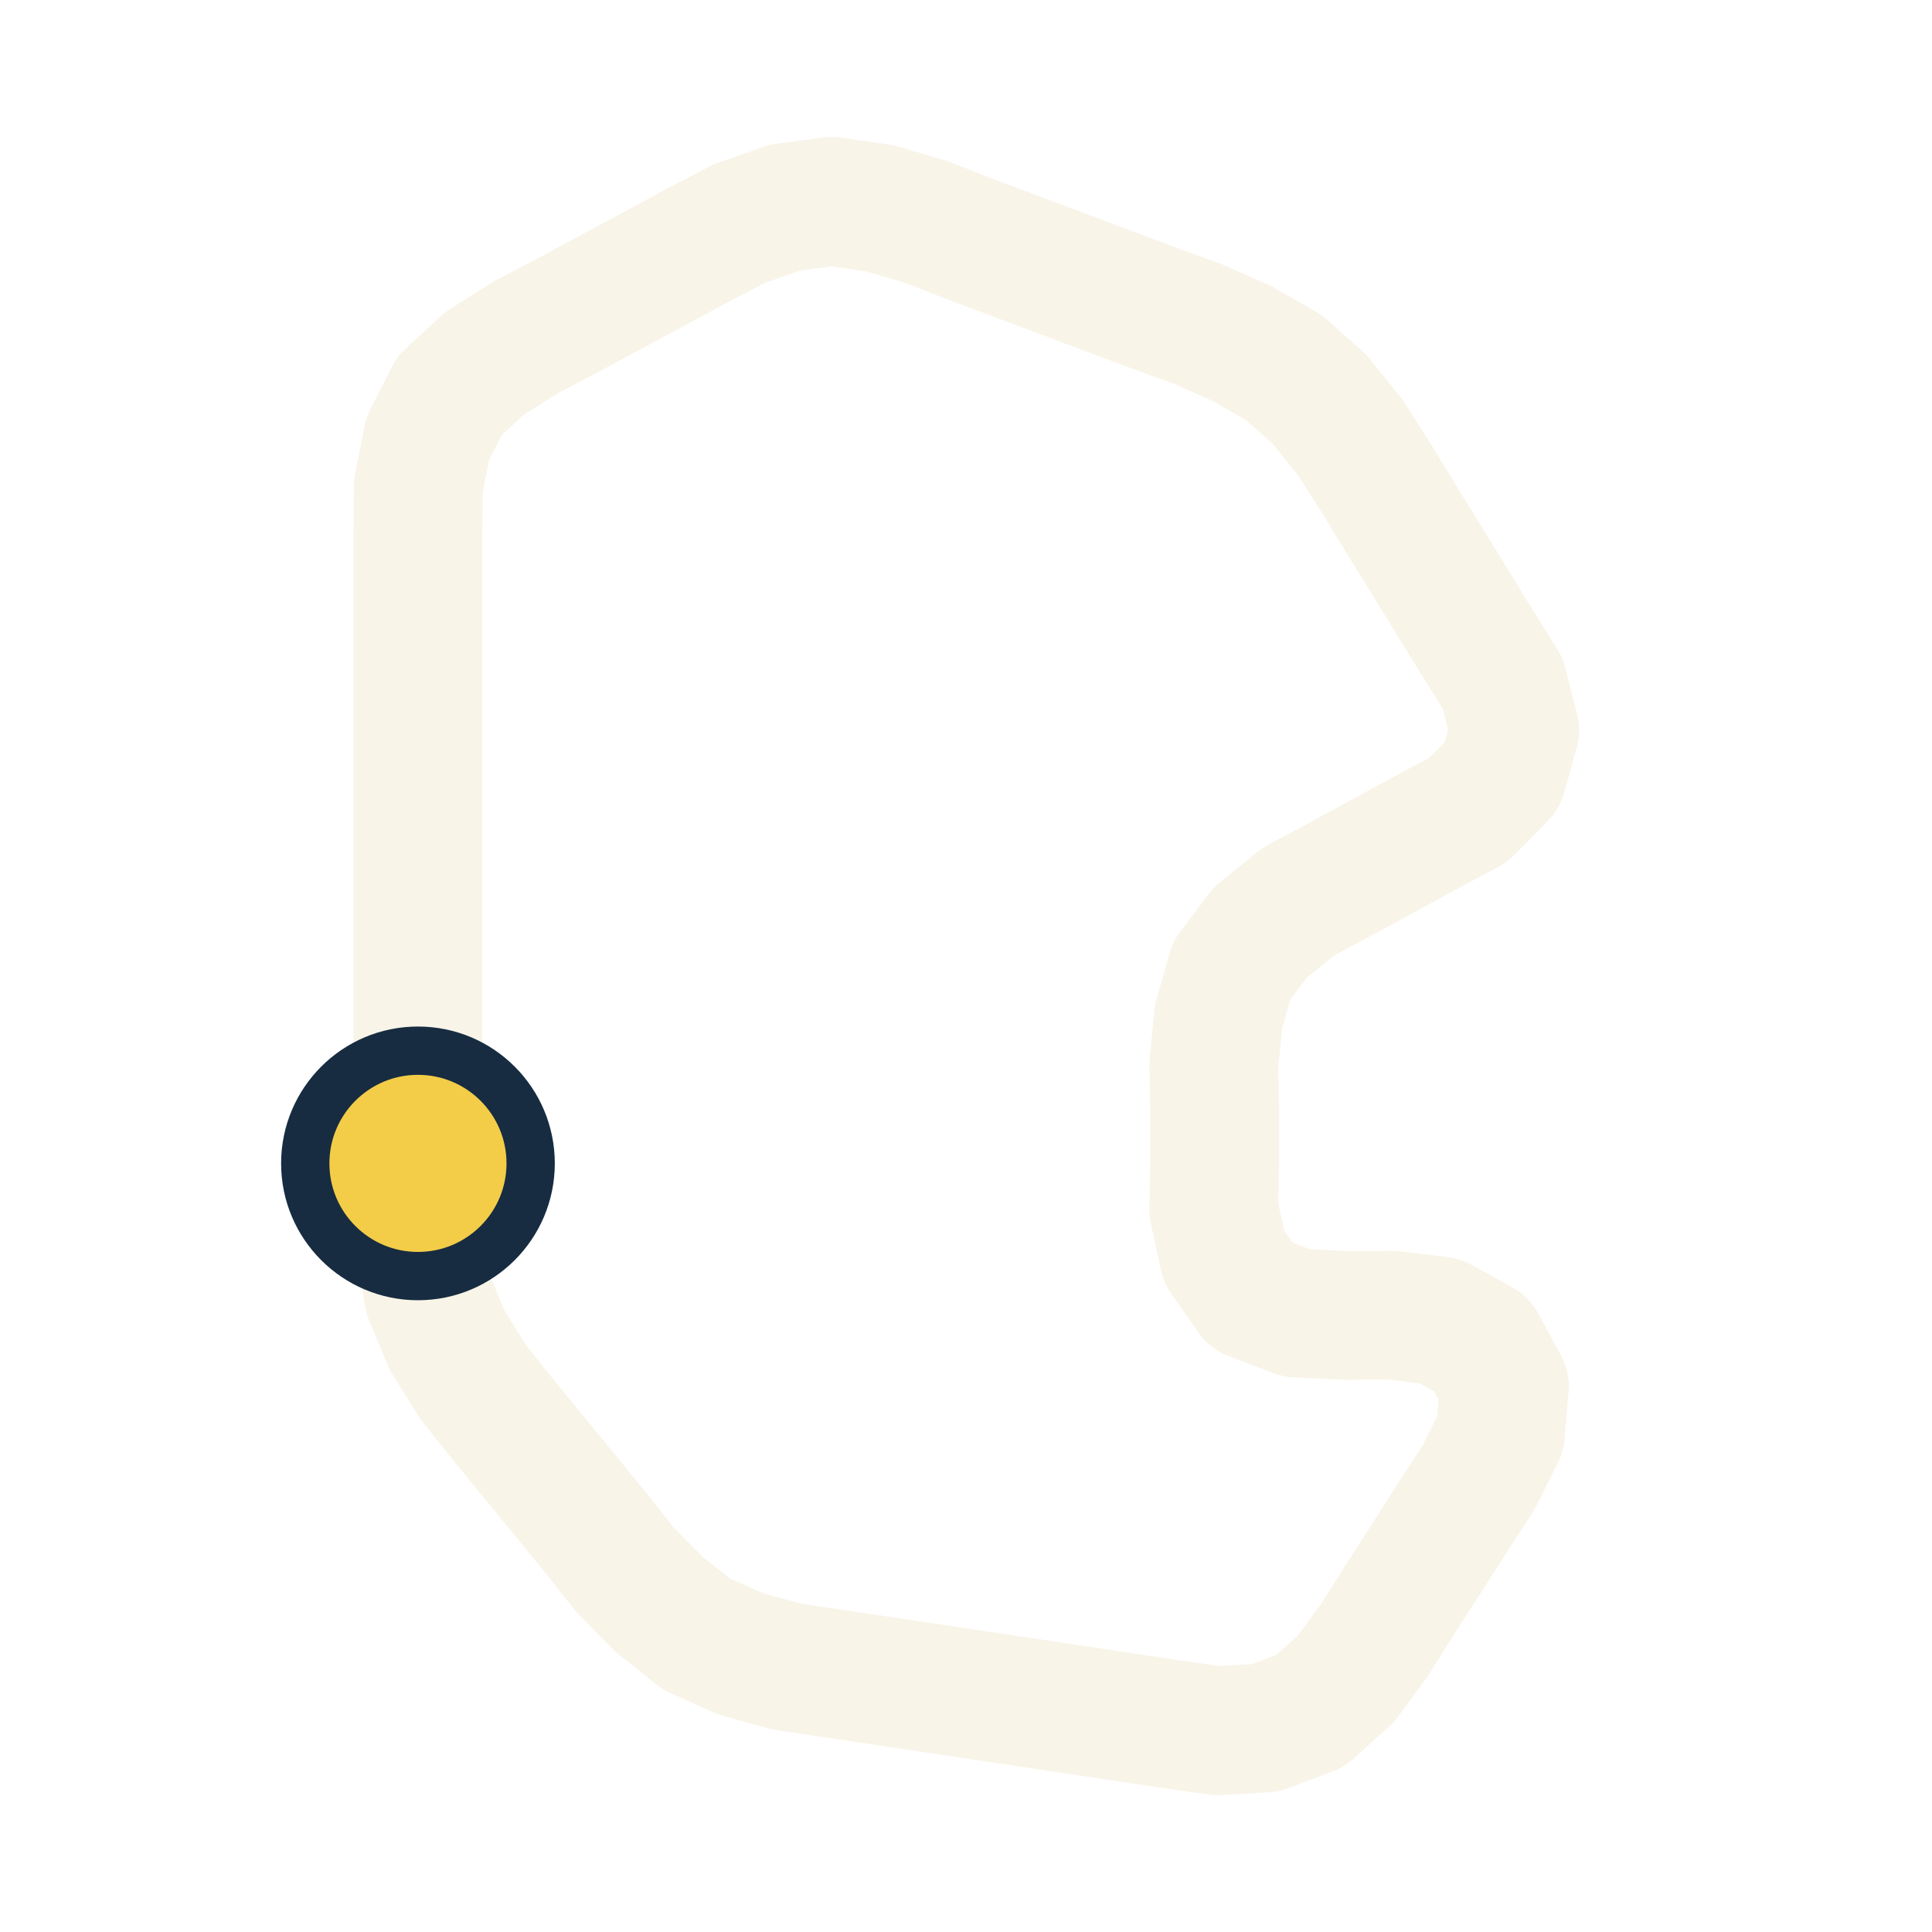
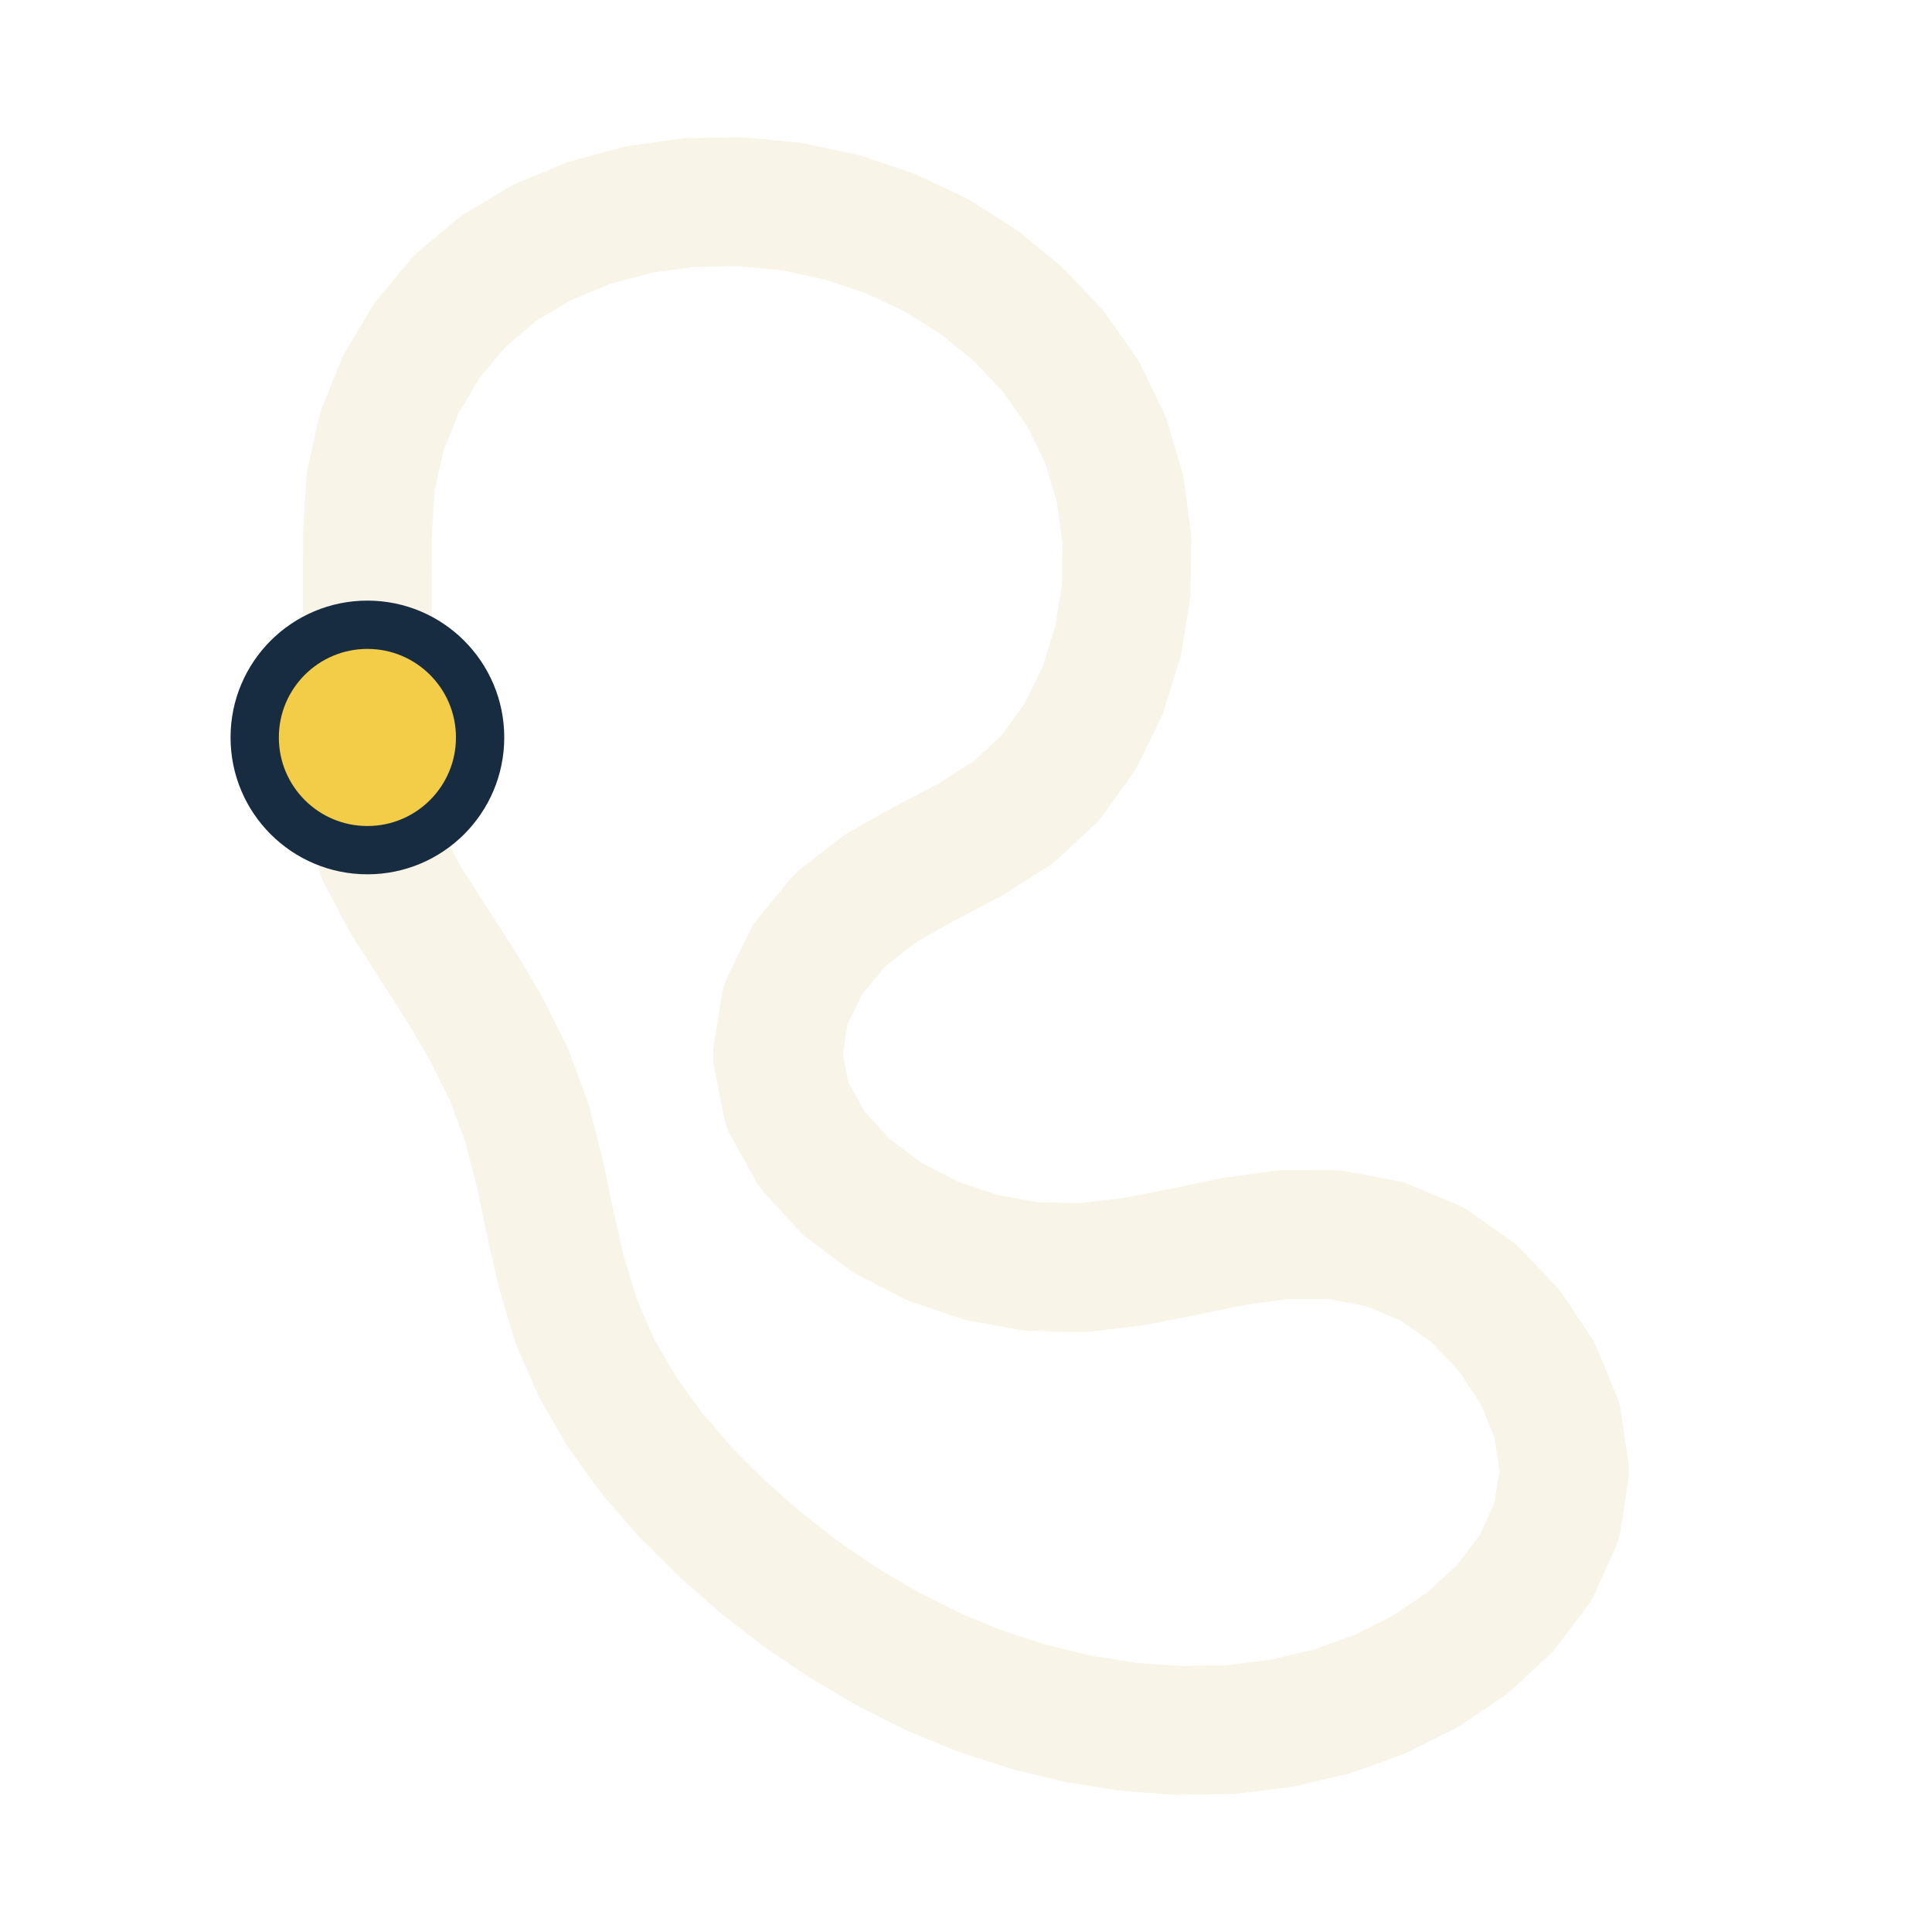
<svg xmlns="http://www.w3.org/2000/svg" width="64" height="64" viewBox="0 0 24 24">
  <g fill="none" stroke="#F8F4E8" stroke-width="1.6" stroke-linecap="round" stroke-linejoin="round">
-     <path d="M5.192,14.452 L5.192,13.851 L5.192,13.250 L5.192,12.649 L5.192,12.048 L5.192,11.447 L5.192,10.846 L5.192,10.245 L5.192,9.643 L5.192,9.042 L5.192,8.441 L5.192,7.840 L5.192,7.239 L5.192,6.638 L5.197,6.038 L5.313,5.449 L5.583,4.917 L6.024,4.510 L6.531,4.191 L7.062,3.912 L7.591,3.628 L8.119,3.343 L8.647,3.058 L9.178,2.780 L9.743,2.580 L10.335,2.501 L10.928,2.588 L11.503,2.756 L12.063,2.975 L12.626,3.186 L13.189,3.397 L13.751,3.608 L14.314,3.819 L14.878,4.024 L15.426,4.266 L15.946,4.564 L16.394,4.962 L16.770,5.430 L17.093,5.935 L17.407,6.448 L17.722,6.959 L18.037,7.471 L18.352,7.983 L18.669,8.492 L18.816,9.073 L18.659,9.636 L18.238,10.063 L17.709,10.344 L17.182,10.632 L16.655,10.919 L16.127,11.202 L15.660,11.579 L15.300,12.054 L15.136,12.631 L15.079,13.228 L15.090,13.828 L15.090,14.430 L15.078,15.030 L15.206,15.614 L15.545,16.096 L16.103,16.310 L16.697,16.341 L17.297,16.338 L17.888,16.410 L18.406,16.696 L18.688,17.221 L18.638,17.812 L18.372,18.345 L18.046,18.850 L17.721,19.356 L17.396,19.861 L17.076,20.370 L16.722,20.852 L16.278,21.254 L15.722,21.464 L15.125,21.500 L14.532,21.416 L13.938,21.327 L13.343,21.237 L12.749,21.148 L12.154,21.059 L11.560,20.970 L10.966,20.881 L10.371,20.792 L9.778,20.704 L9.200,20.545 L8.654,20.300 L8.185,19.928 L7.764,19.500 L7.391,19.029 L7.011,18.564 L6.630,18.099 L6.251,17.636 L5.877,17.167 L5.558,16.658 L5.327,16.104 L5.223,15.513 L5.185,14.913 Z" />
-     <circle cx="5.192" cy="14.452" r="1.4" fill="#F3CD48" stroke="#172c40" stroke-width=".6" />
+     <path d="M4.564,9.161 L4.564,8.526 L4.564,7.891 L4.564,7.255 L4.565,6.620 L4.604,5.986 L4.741,5.366 L4.978,4.778 L5.302,4.232 L5.708,3.744 L6.192,3.334 L6.738,3.010 L7.324,2.767 L7.937,2.603 L8.566,2.516 L9.200,2.505 L9.832,2.566 L10.453,2.698 L11.055,2.899 L11.629,3.170 L12.166,3.509 L12.657,3.911 L13.092,4.374 L13.456,4.893 L13.733,5.464 L13.914,6.073 L13.999,6.702 L13.990,7.336 L13.889,7.963 L13.701,8.569 L13.424,9.140 L13.055,9.656 L12.591,10.088 L12.055,10.429 L11.493,10.723 L10.939,11.035 L10.439,11.425 L10.035,11.913 L9.757,12.483 L9.657,13.107 L9.780,13.727 L10.088,14.281 L10.517,14.748 L11.025,15.127 L11.589,15.418 L12.190,15.621 L12.814,15.733 L13.448,15.748 L14.079,15.673 L14.702,15.551 L15.323,15.422 L15.952,15.335 L16.587,15.338 L17.210,15.457 L17.794,15.703 L18.312,16.069 L18.750,16.528 L19.100,17.057 L19.342,17.643 L19.436,18.270 L19.340,18.895 L19.079,19.473 L18.696,19.979 L18.230,20.409 L17.704,20.765 L17.136,21.049 L16.538,21.263 L15.920,21.407 L15.290,21.485 L14.655,21.497 L14.021,21.452 L13.394,21.352 L12.777,21.203 L12.173,21.006 L11.586,20.764 L11.018,20.478 L10.471,20.155 L9.946,19.797 L9.445,19.407 L8.968,18.988 L8.518,18.539 L8.103,18.059 L7.730,17.545 L7.411,16.997 L7.158,16.415 L6.975,15.808 L6.834,15.189 L6.704,14.567 L6.546,13.952 L6.326,13.357 L6.044,12.787 L5.721,12.240 L5.376,11.707 L5.035,11.171 L4.739,10.609 L4.582,9.996 L4.564,9.365 Z" />
+     <circle cx="4.564" cy="9.161" r="1.4" fill="#F3CD48" stroke="#172c40" stroke-width=".6" />
  </g>
</svg>
